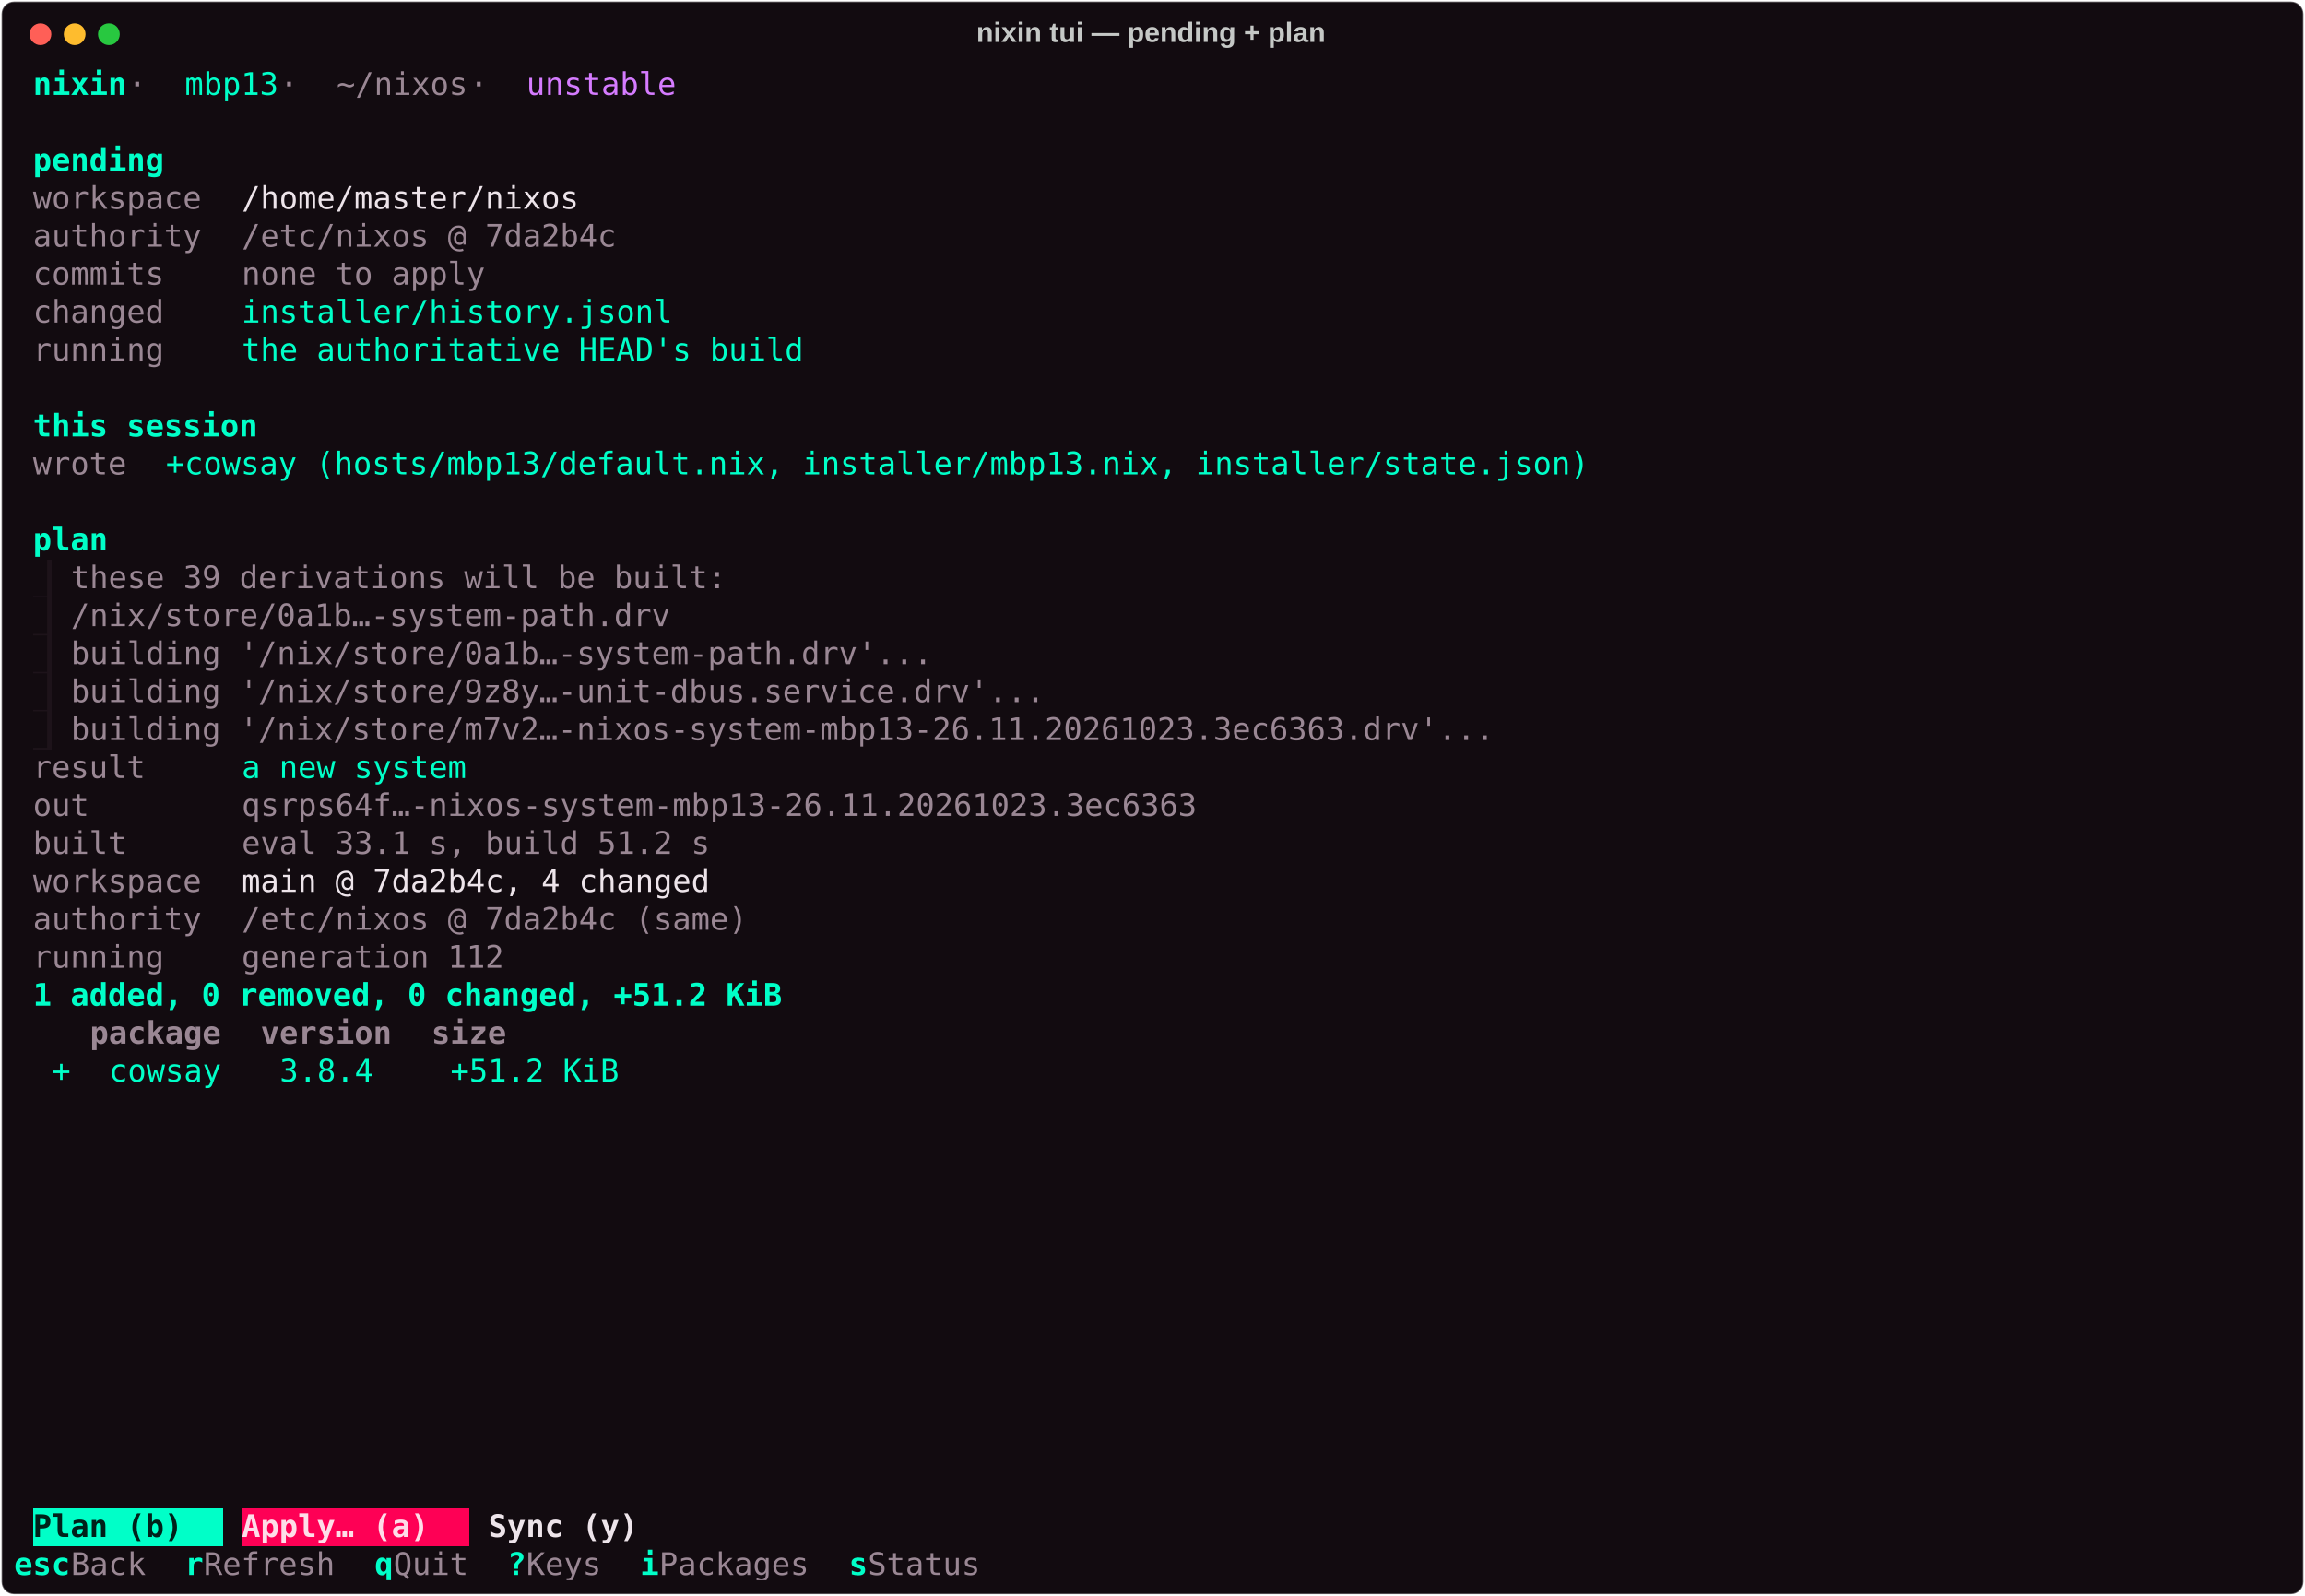
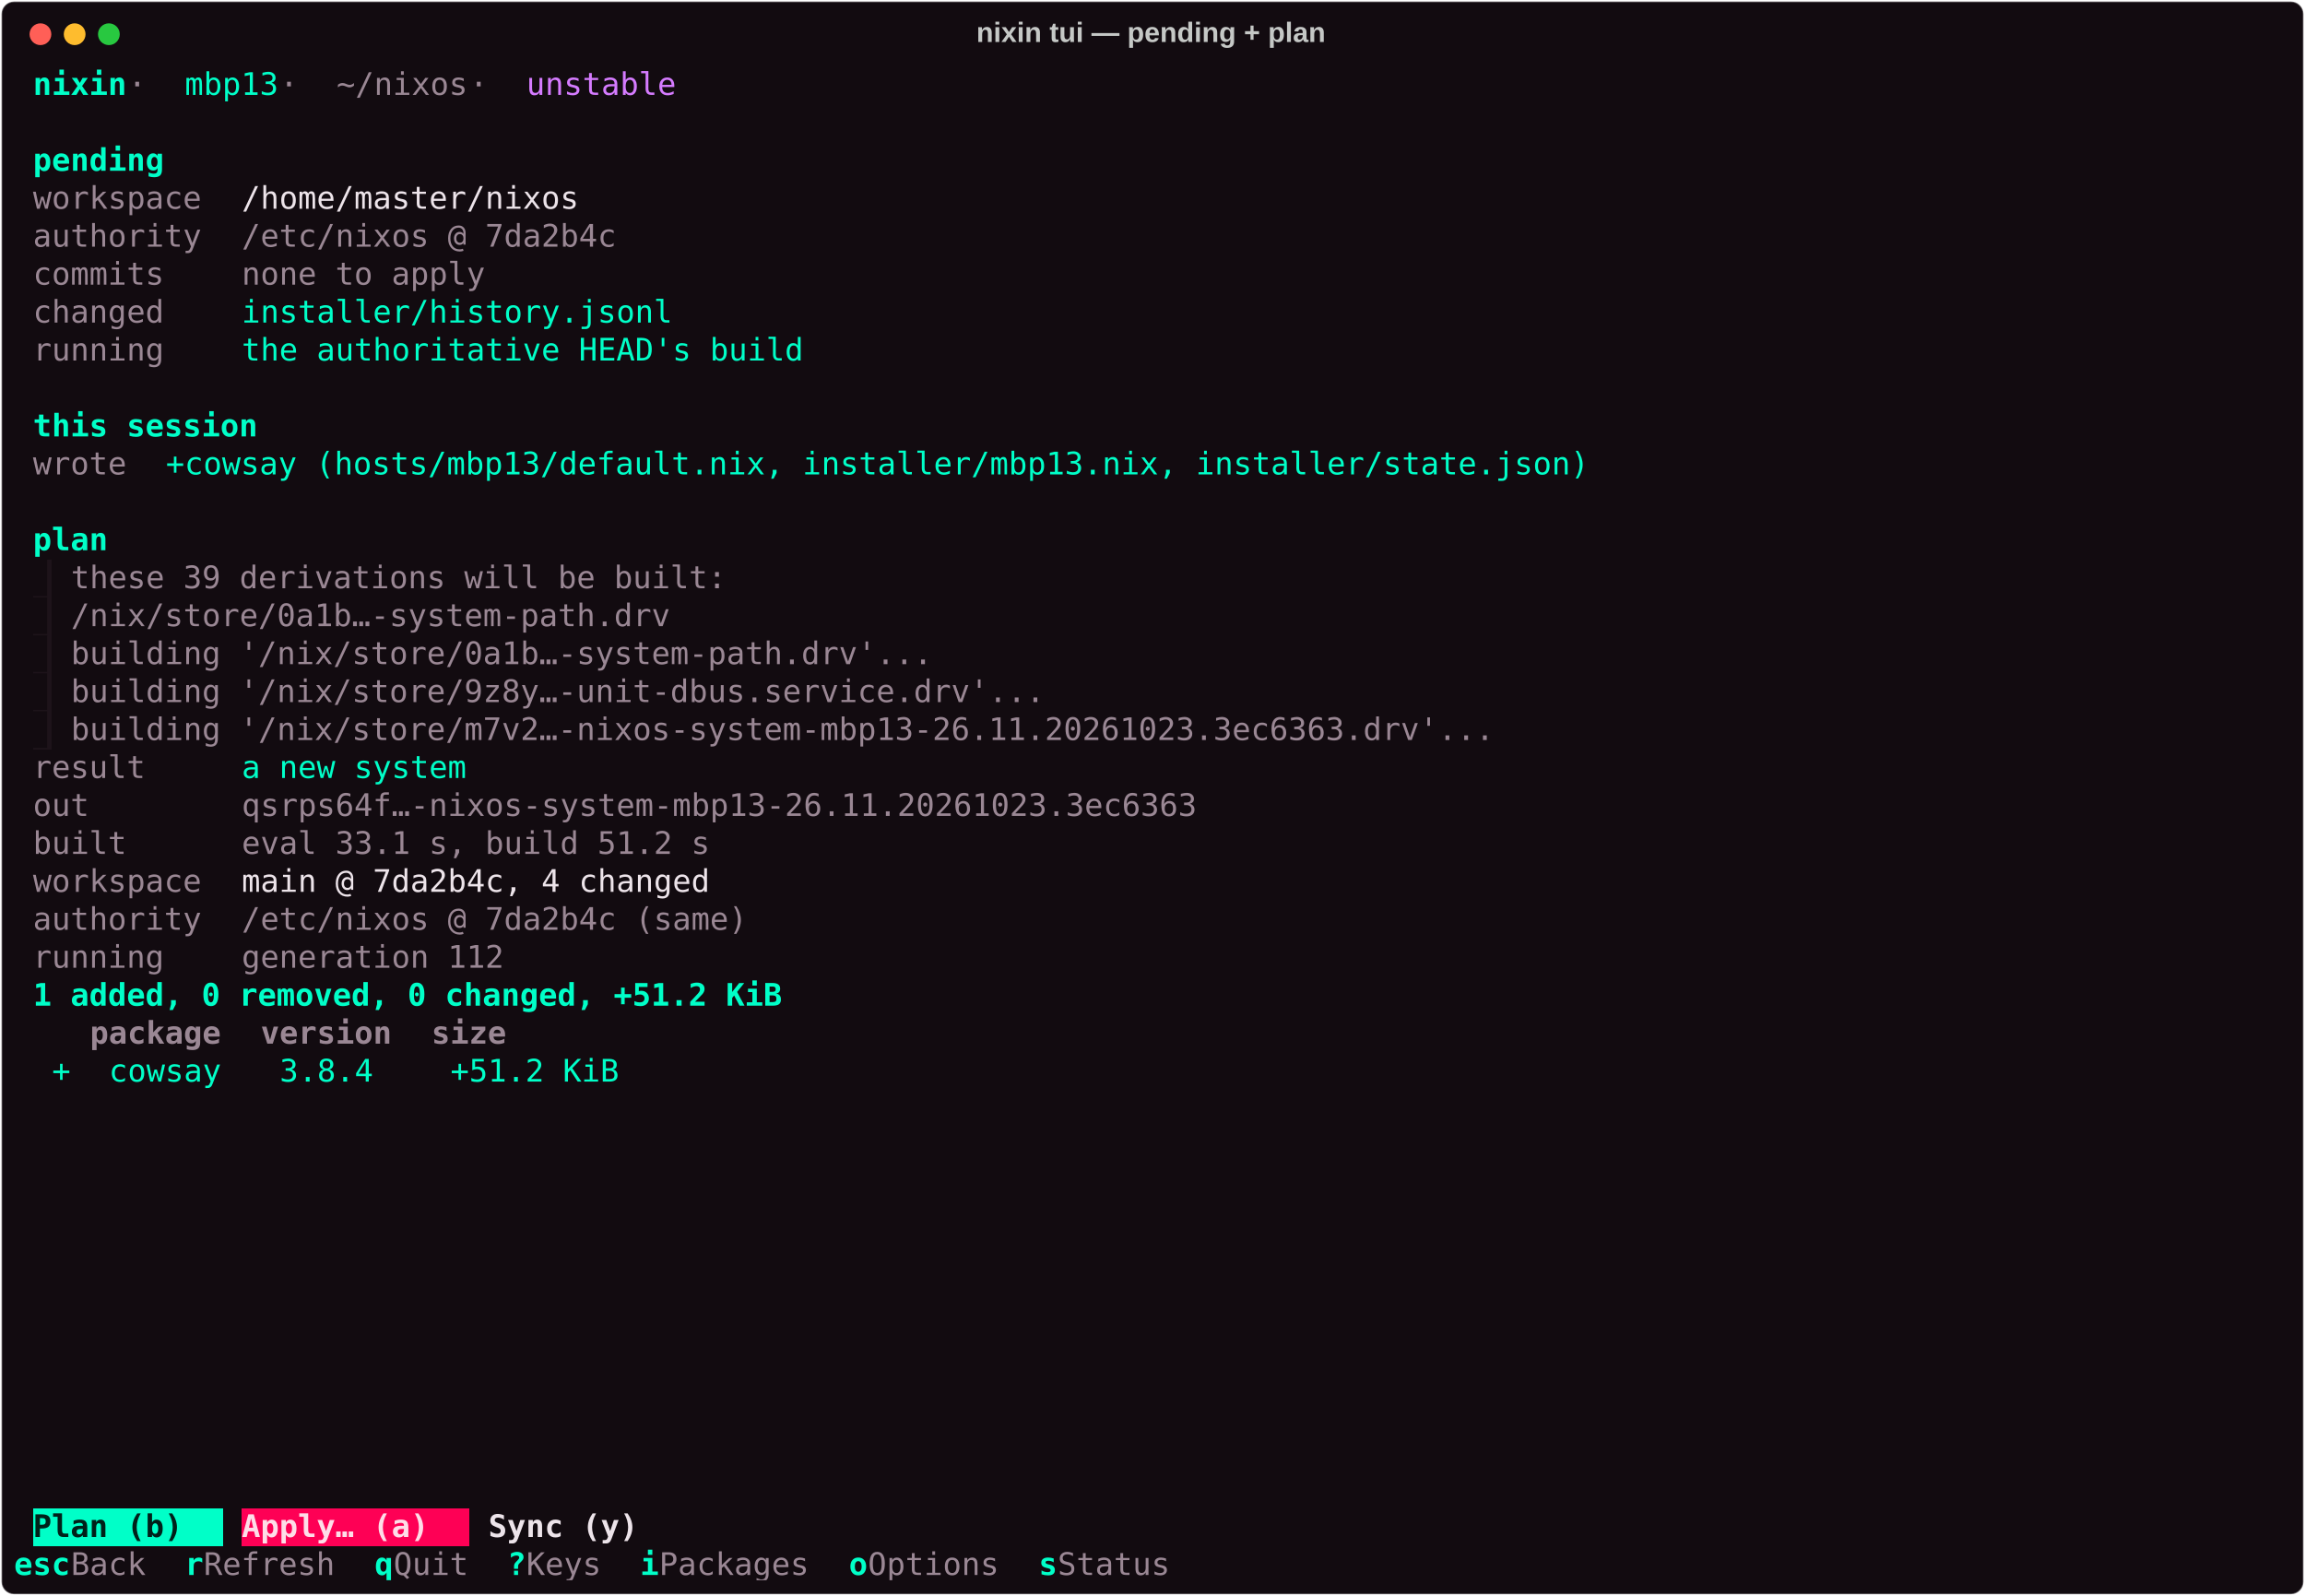
<svg xmlns="http://www.w3.org/2000/svg" class="rich-terminal" viewBox="0 0 1482 1026.0">
  <style>

    @font-face {
        font-family: "Fira Code";
        src: local("FiraCode-Regular"),
                url("https://cdnjs.cloudflare.com/ajax/libs/firacode/6.2.0/woff2/FiraCode-Regular.woff2") format("woff2"),
                url("https://cdnjs.cloudflare.com/ajax/libs/firacode/6.2.0/woff/FiraCode-Regular.woff") format("woff");
        font-style: normal;
        font-weight: 400;
    }
    @font-face {
        font-family: "Fira Code";
        src: local("FiraCode-Bold"),
                url("https://cdnjs.cloudflare.com/ajax/libs/firacode/6.2.0/woff2/FiraCode-Bold.woff2") format("woff2"),
                url("https://cdnjs.cloudflare.com/ajax/libs/firacode/6.2.0/woff/FiraCode-Bold.woff") format("woff");
        font-style: bold;
        font-weight: 700;
    }

-     .terminal-2420310280-matrix {
+     .terminal-1710276627-matrix {
        font-family: Fira Code, monospace;
        font-size: 20px;
        line-height: 24.4px;
        font-variant-east-asian: full-width;
    }

-     .terminal-2420310280-title {
+     .terminal-1710276627-title {
        font-size: 18px;
        font-weight: bold;
        font-family: arial;
    }

-     .terminal-2420310280-r1 { fill: #c5c8c6 }
- .terminal-2420310280-r2 { fill: #00ffc8;font-weight: bold }
- .terminal-2420310280-r3 { fill: #9a8794 }
- .terminal-2420310280-r4 { fill: #00ffc8 }
- .terminal-2420310280-r5 { fill: #d57bff }
- .terminal-2420310280-r6 { fill: #ede4ea }
- .terminal-2420310280-r7 { fill: #120b10 }
- .terminal-2420310280-r8 { fill: #9a8794;font-weight: bold }
- .terminal-2420310280-r9 { fill: #00211a;font-weight: bold }
- .terminal-2420310280-r10 { fill: #fedde8;font-weight: bold }
- .terminal-2420310280-r11 { fill: #ede4ea;font-weight: bold }
+     .terminal-1710276627-r1 { fill: #c5c8c6 }
+ .terminal-1710276627-r2 { fill: #00ffc8;font-weight: bold }
+ .terminal-1710276627-r3 { fill: #9a8794 }
+ .terminal-1710276627-r4 { fill: #00ffc8 }
+ .terminal-1710276627-r5 { fill: #d57bff }
+ .terminal-1710276627-r6 { fill: #ede4ea }
+ .terminal-1710276627-r7 { fill: #120b10 }
+ .terminal-1710276627-r8 { fill: #9a8794;font-weight: bold }
+ .terminal-1710276627-r9 { fill: #00211a;font-weight: bold }
+ .terminal-1710276627-r10 { fill: #fedde8;font-weight: bold }
+ .terminal-1710276627-r11 { fill: #ede4ea;font-weight: bold }
    </style>
  <defs>
-     <clipPath id="terminal-2420310280-clip-terminal">
+     <clipPath id="terminal-1710276627-clip-terminal">
      <rect x="0" y="0" width="1463.0" height="975.0" />
    </clipPath>
-     <clipPath id="terminal-2420310280-line-0">
+     <clipPath id="terminal-1710276627-line-0">
      <rect x="0" y="1.5" width="1464" height="24.65" />
    </clipPath>
-     <clipPath id="terminal-2420310280-line-1">
+     <clipPath id="terminal-1710276627-line-1">
      <rect x="0" y="25.9" width="1464" height="24.65" />
    </clipPath>
-     <clipPath id="terminal-2420310280-line-2">
+     <clipPath id="terminal-1710276627-line-2">
      <rect x="0" y="50.3" width="1464" height="24.65" />
    </clipPath>
-     <clipPath id="terminal-2420310280-line-3">
+     <clipPath id="terminal-1710276627-line-3">
      <rect x="0" y="74.7" width="1464" height="24.65" />
    </clipPath>
-     <clipPath id="terminal-2420310280-line-4">
+     <clipPath id="terminal-1710276627-line-4">
      <rect x="0" y="99.1" width="1464" height="24.65" />
    </clipPath>
-     <clipPath id="terminal-2420310280-line-5">
+     <clipPath id="terminal-1710276627-line-5">
      <rect x="0" y="123.5" width="1464" height="24.65" />
    </clipPath>
-     <clipPath id="terminal-2420310280-line-6">
+     <clipPath id="terminal-1710276627-line-6">
      <rect x="0" y="147.9" width="1464" height="24.65" />
    </clipPath>
-     <clipPath id="terminal-2420310280-line-7">
+     <clipPath id="terminal-1710276627-line-7">
      <rect x="0" y="172.3" width="1464" height="24.65" />
    </clipPath>
-     <clipPath id="terminal-2420310280-line-8">
+     <clipPath id="terminal-1710276627-line-8">
      <rect x="0" y="196.7" width="1464" height="24.65" />
    </clipPath>
-     <clipPath id="terminal-2420310280-line-9">
+     <clipPath id="terminal-1710276627-line-9">
      <rect x="0" y="221.1" width="1464" height="24.65" />
    </clipPath>
-     <clipPath id="terminal-2420310280-line-10">
+     <clipPath id="terminal-1710276627-line-10">
      <rect x="0" y="245.5" width="1464" height="24.65" />
    </clipPath>
-     <clipPath id="terminal-2420310280-line-11">
+     <clipPath id="terminal-1710276627-line-11">
      <rect x="0" y="269.9" width="1464" height="24.65" />
    </clipPath>
-     <clipPath id="terminal-2420310280-line-12">
+     <clipPath id="terminal-1710276627-line-12">
      <rect x="0" y="294.3" width="1464" height="24.65" />
    </clipPath>
-     <clipPath id="terminal-2420310280-line-13">
+     <clipPath id="terminal-1710276627-line-13">
      <rect x="0" y="318.7" width="1464" height="24.65" />
    </clipPath>
-     <clipPath id="terminal-2420310280-line-14">
+     <clipPath id="terminal-1710276627-line-14">
      <rect x="0" y="343.1" width="1464" height="24.65" />
    </clipPath>
-     <clipPath id="terminal-2420310280-line-15">
+     <clipPath id="terminal-1710276627-line-15">
      <rect x="0" y="367.5" width="1464" height="24.65" />
    </clipPath>
-     <clipPath id="terminal-2420310280-line-16">
+     <clipPath id="terminal-1710276627-line-16">
      <rect x="0" y="391.9" width="1464" height="24.65" />
    </clipPath>
-     <clipPath id="terminal-2420310280-line-17">
+     <clipPath id="terminal-1710276627-line-17">
      <rect x="0" y="416.3" width="1464" height="24.65" />
    </clipPath>
-     <clipPath id="terminal-2420310280-line-18">
+     <clipPath id="terminal-1710276627-line-18">
      <rect x="0" y="440.7" width="1464" height="24.65" />
    </clipPath>
-     <clipPath id="terminal-2420310280-line-19">
+     <clipPath id="terminal-1710276627-line-19">
      <rect x="0" y="465.1" width="1464" height="24.65" />
    </clipPath>
-     <clipPath id="terminal-2420310280-line-20">
+     <clipPath id="terminal-1710276627-line-20">
      <rect x="0" y="489.5" width="1464" height="24.65" />
    </clipPath>
-     <clipPath id="terminal-2420310280-line-21">
+     <clipPath id="terminal-1710276627-line-21">
      <rect x="0" y="513.9" width="1464" height="24.65" />
    </clipPath>
-     <clipPath id="terminal-2420310280-line-22">
+     <clipPath id="terminal-1710276627-line-22">
      <rect x="0" y="538.3" width="1464" height="24.65" />
    </clipPath>
-     <clipPath id="terminal-2420310280-line-23">
+     <clipPath id="terminal-1710276627-line-23">
      <rect x="0" y="562.7" width="1464" height="24.65" />
    </clipPath>
-     <clipPath id="terminal-2420310280-line-24">
+     <clipPath id="terminal-1710276627-line-24">
      <rect x="0" y="587.1" width="1464" height="24.65" />
    </clipPath>
-     <clipPath id="terminal-2420310280-line-25">
+     <clipPath id="terminal-1710276627-line-25">
      <rect x="0" y="611.5" width="1464" height="24.65" />
    </clipPath>
-     <clipPath id="terminal-2420310280-line-26">
+     <clipPath id="terminal-1710276627-line-26">
      <rect x="0" y="635.9" width="1464" height="24.65" />
    </clipPath>
-     <clipPath id="terminal-2420310280-line-27">
+     <clipPath id="terminal-1710276627-line-27">
      <rect x="0" y="660.3" width="1464" height="24.65" />
    </clipPath>
-     <clipPath id="terminal-2420310280-line-28">
+     <clipPath id="terminal-1710276627-line-28">
      <rect x="0" y="684.7" width="1464" height="24.65" />
    </clipPath>
-     <clipPath id="terminal-2420310280-line-29">
+     <clipPath id="terminal-1710276627-line-29">
      <rect x="0" y="709.1" width="1464" height="24.65" />
    </clipPath>
-     <clipPath id="terminal-2420310280-line-30">
+     <clipPath id="terminal-1710276627-line-30">
      <rect x="0" y="733.5" width="1464" height="24.65" />
    </clipPath>
-     <clipPath id="terminal-2420310280-line-31">
+     <clipPath id="terminal-1710276627-line-31">
      <rect x="0" y="757.9" width="1464" height="24.65" />
    </clipPath>
-     <clipPath id="terminal-2420310280-line-32">
+     <clipPath id="terminal-1710276627-line-32">
      <rect x="0" y="782.3" width="1464" height="24.65" />
    </clipPath>
-     <clipPath id="terminal-2420310280-line-33">
+     <clipPath id="terminal-1710276627-line-33">
      <rect x="0" y="806.7" width="1464" height="24.65" />
    </clipPath>
-     <clipPath id="terminal-2420310280-line-34">
+     <clipPath id="terminal-1710276627-line-34">
      <rect x="0" y="831.1" width="1464" height="24.65" />
    </clipPath>
-     <clipPath id="terminal-2420310280-line-35">
+     <clipPath id="terminal-1710276627-line-35">
      <rect x="0" y="855.5" width="1464" height="24.65" />
    </clipPath>
-     <clipPath id="terminal-2420310280-line-36">
+     <clipPath id="terminal-1710276627-line-36">
      <rect x="0" y="879.9" width="1464" height="24.65" />
    </clipPath>
-     <clipPath id="terminal-2420310280-line-37">
+     <clipPath id="terminal-1710276627-line-37">
      <rect x="0" y="904.3" width="1464" height="24.65" />
    </clipPath>
-     <clipPath id="terminal-2420310280-line-38">
+     <clipPath id="terminal-1710276627-line-38">
      <rect x="0" y="928.7" width="1464" height="24.65" />
    </clipPath>
  </defs>
  <rect fill="#120b10" stroke="rgba(255,255,255,0.35)" stroke-width="1" x="1" y="1" width="1480" height="1024" rx="8" />
-   <text class="terminal-2420310280-title" fill="#c5c8c6" text-anchor="middle" x="740" y="27">nixin tui — pending + plan</text>
+   <text class="terminal-1710276627-title" fill="#c5c8c6" text-anchor="middle" x="740" y="27">nixin tui — pending + plan</text>
  <g transform="translate(26,22)">
    <circle cx="0" cy="0" r="7" fill="#ff5f57" />
    <circle cx="22" cy="0" r="7" fill="#febc2e" />
    <circle cx="44" cy="0" r="7" fill="#28c840" />
  </g>
-   <g transform="translate(9, 41)" clip-path="url(#terminal-2420310280-clip-terminal)">
+   <g transform="translate(9, 41)" clip-path="url(#terminal-1710276627-clip-terminal)">
    <rect fill="#1d131a" x="12.2" y="318.7" width="12.2" height="24.65" shape-rendering="crispEdges" />
    <rect fill="#1d131a" x="12.2" y="343.1" width="12.2" height="24.65" shape-rendering="crispEdges" />
    <rect fill="#1d131a" x="12.2" y="367.5" width="12.2" height="24.65" shape-rendering="crispEdges" />
    <rect fill="#1d131a" x="12.2" y="391.9" width="12.2" height="24.65" shape-rendering="crispEdges" />
    <rect fill="#1d131a" x="12.2" y="416.3" width="12.2" height="24.65" shape-rendering="crispEdges" />
    <rect fill="#00ffc8" x="12.2" y="928.7" width="122" height="24.65" shape-rendering="crispEdges" />
    <rect fill="#fe0055" x="146.4" y="928.7" width="146.4" height="24.65" shape-rendering="crispEdges" />
-     <g class="terminal-2420310280-matrix">
-       <text class="terminal-2420310280-r2" x="12.2" y="20" textLength="61" clip-path="url(#terminal-2420310280-line-0)">nixin</text>
-       <text class="terminal-2420310280-r3" x="73.2" y="20" textLength="36.6" clip-path="url(#terminal-2420310280-line-0)"> · </text>
-       <text class="terminal-2420310280-r4" x="109.8" y="20" textLength="61" clip-path="url(#terminal-2420310280-line-0)">mbp13</text>
-       <text class="terminal-2420310280-r3" x="170.8" y="20" textLength="36.6" clip-path="url(#terminal-2420310280-line-0)"> · </text>
-       <text class="terminal-2420310280-r3" x="207.4" y="20" textLength="85.4" clip-path="url(#terminal-2420310280-line-0)">~/nixos</text>
-       <text class="terminal-2420310280-r3" x="292.8" y="20" textLength="36.6" clip-path="url(#terminal-2420310280-line-0)"> · </text>
-       <text class="terminal-2420310280-r5" x="329.4" y="20" textLength="97.6" clip-path="url(#terminal-2420310280-line-0)">unstable</text>
-       <text class="terminal-2420310280-r1" x="1464" y="20" textLength="12.2" clip-path="url(#terminal-2420310280-line-0)">
- </text>
-       <text class="terminal-2420310280-r1" x="1464" y="44.4" textLength="12.2" clip-path="url(#terminal-2420310280-line-1)">
- </text>
-       <text class="terminal-2420310280-r2" x="12.2" y="68.8" textLength="85.4" clip-path="url(#terminal-2420310280-line-2)">pending</text>
-       <text class="terminal-2420310280-r1" x="1464" y="68.8" textLength="12.2" clip-path="url(#terminal-2420310280-line-2)">
- </text>
-       <text class="terminal-2420310280-r3" x="12.2" y="93.2" textLength="109.8" clip-path="url(#terminal-2420310280-line-3)">workspace</text>
-       <text class="terminal-2420310280-r6" x="146.4" y="93.2" textLength="1305.4" clip-path="url(#terminal-2420310280-line-3)">/home/master/nixos                                                                                         </text>
-       <text class="terminal-2420310280-r1" x="1464" y="93.2" textLength="12.2" clip-path="url(#terminal-2420310280-line-3)">
- </text>
-       <text class="terminal-2420310280-r3" x="12.2" y="117.6" textLength="109.8" clip-path="url(#terminal-2420310280-line-4)">authority</text>
-       <text class="terminal-2420310280-r3" x="146.4" y="117.6" textLength="1305.4" clip-path="url(#terminal-2420310280-line-4)">/etc/nixos @ 7da2b4c                                                                                       </text>
-       <text class="terminal-2420310280-r1" x="1464" y="117.6" textLength="12.2" clip-path="url(#terminal-2420310280-line-4)">
- </text>
-       <text class="terminal-2420310280-r3" x="12.2" y="142" textLength="109.8" clip-path="url(#terminal-2420310280-line-5)">commits  </text>
-       <text class="terminal-2420310280-r3" x="146.4" y="142" textLength="1305.4" clip-path="url(#terminal-2420310280-line-5)">none to apply                                                                                              </text>
-       <text class="terminal-2420310280-r1" x="1464" y="142" textLength="12.2" clip-path="url(#terminal-2420310280-line-5)">
- </text>
-       <text class="terminal-2420310280-r3" x="12.2" y="166.4" textLength="109.8" clip-path="url(#terminal-2420310280-line-6)">changed  </text>
-       <text class="terminal-2420310280-r4" x="146.4" y="166.4" textLength="1305.4" clip-path="url(#terminal-2420310280-line-6)">installer/history.jsonl                                                                                    </text>
-       <text class="terminal-2420310280-r1" x="1464" y="166.4" textLength="12.2" clip-path="url(#terminal-2420310280-line-6)">
- </text>
-       <text class="terminal-2420310280-r3" x="12.2" y="190.8" textLength="109.8" clip-path="url(#terminal-2420310280-line-7)">running  </text>
-       <text class="terminal-2420310280-r4" x="146.4" y="190.8" textLength="1305.4" clip-path="url(#terminal-2420310280-line-7)">the authoritative HEAD's build                                                                             </text>
-       <text class="terminal-2420310280-r1" x="1464" y="190.8" textLength="12.2" clip-path="url(#terminal-2420310280-line-7)">
- </text>
-       <text class="terminal-2420310280-r1" x="1464" y="215.2" textLength="12.2" clip-path="url(#terminal-2420310280-line-8)">
- </text>
-       <text class="terminal-2420310280-r2" x="12.2" y="239.6" textLength="146.4" clip-path="url(#terminal-2420310280-line-9)">this session</text>
-       <text class="terminal-2420310280-r1" x="1464" y="239.6" textLength="12.2" clip-path="url(#terminal-2420310280-line-9)">
- </text>
-       <text class="terminal-2420310280-r3" x="12.2" y="264" textLength="61" clip-path="url(#terminal-2420310280-line-10)">wrote</text>
-       <text class="terminal-2420310280-r4" x="97.6" y="264" textLength="1354.2" clip-path="url(#terminal-2420310280-line-10)">+cowsay (hosts/mbp13/default.nix, installer/mbp13.nix, installer/state.json)                                   </text>
-       <text class="terminal-2420310280-r1" x="1464" y="264" textLength="12.2" clip-path="url(#terminal-2420310280-line-10)">
- </text>
-       <text class="terminal-2420310280-r1" x="1464" y="288.4" textLength="12.2" clip-path="url(#terminal-2420310280-line-11)">
- </text>
-       <text class="terminal-2420310280-r2" x="12.2" y="312.8" textLength="48.8" clip-path="url(#terminal-2420310280-line-12)">plan</text>
-       <text class="terminal-2420310280-r1" x="1464" y="312.8" textLength="12.2" clip-path="url(#terminal-2420310280-line-12)">
- </text>
-       <text class="terminal-2420310280-r7" x="12.2" y="337.2" textLength="12.2" clip-path="url(#terminal-2420310280-line-13)">▊</text>
-       <text class="terminal-2420310280-r3" x="36.6" y="337.2" textLength="427" clip-path="url(#terminal-2420310280-line-13)">these 39 derivations will be built:</text>
-       <text class="terminal-2420310280-r1" x="1464" y="337.2" textLength="12.2" clip-path="url(#terminal-2420310280-line-13)">
- </text>
-       <text class="terminal-2420310280-r7" x="12.2" y="361.6" textLength="12.2" clip-path="url(#terminal-2420310280-line-14)">▊</text>
-       <text class="terminal-2420310280-r3" x="36.6" y="361.6" textLength="414.8" clip-path="url(#terminal-2420310280-line-14)">  /nix/store/0a1b…-system-path.drv</text>
-       <text class="terminal-2420310280-r1" x="1464" y="361.6" textLength="12.2" clip-path="url(#terminal-2420310280-line-14)">
- </text>
-       <text class="terminal-2420310280-r7" x="12.2" y="386" textLength="12.2" clip-path="url(#terminal-2420310280-line-15)">▊</text>
-       <text class="terminal-2420310280-r3" x="36.6" y="386" textLength="561.2" clip-path="url(#terminal-2420310280-line-15)">building '/nix/store/0a1b…-system-path.drv'...</text>
-       <text class="terminal-2420310280-r1" x="1464" y="386" textLength="12.2" clip-path="url(#terminal-2420310280-line-15)">
- </text>
-       <text class="terminal-2420310280-r7" x="12.2" y="410.4" textLength="12.2" clip-path="url(#terminal-2420310280-line-16)">▊</text>
-       <text class="terminal-2420310280-r3" x="36.6" y="410.4" textLength="634.4" clip-path="url(#terminal-2420310280-line-16)">building '/nix/store/9z8y…-unit-dbus.service.drv'...</text>
-       <text class="terminal-2420310280-r1" x="1464" y="410.4" textLength="12.2" clip-path="url(#terminal-2420310280-line-16)">
- </text>
-       <text class="terminal-2420310280-r7" x="12.2" y="434.8" textLength="12.2" clip-path="url(#terminal-2420310280-line-17)">▊</text>
-       <text class="terminal-2420310280-r3" x="36.6" y="434.8" textLength="927.2" clip-path="url(#terminal-2420310280-line-17)">building '/nix/store/m7v2…-nixos-system-mbp13-26.11.20261023.3ec6363.drv'...</text>
-       <text class="terminal-2420310280-r1" x="1464" y="434.8" textLength="12.2" clip-path="url(#terminal-2420310280-line-17)">
- </text>
-       <text class="terminal-2420310280-r3" x="12.2" y="459.2" textLength="109.8" clip-path="url(#terminal-2420310280-line-18)">result   </text>
-       <text class="terminal-2420310280-r4" x="146.4" y="459.2" textLength="1305.4" clip-path="url(#terminal-2420310280-line-18)">a new system                                                                                               </text>
-       <text class="terminal-2420310280-r1" x="1464" y="459.2" textLength="12.2" clip-path="url(#terminal-2420310280-line-18)">
- </text>
-       <text class="terminal-2420310280-r3" x="12.2" y="483.6" textLength="109.8" clip-path="url(#terminal-2420310280-line-19)">out      </text>
-       <text class="terminal-2420310280-r3" x="146.4" y="483.6" textLength="1305.4" clip-path="url(#terminal-2420310280-line-19)">qsrps64f…-nixos-system-mbp13-26.11.20261023.3ec6363                                                        </text>
-       <text class="terminal-2420310280-r1" x="1464" y="483.6" textLength="12.2" clip-path="url(#terminal-2420310280-line-19)">
- </text>
-       <text class="terminal-2420310280-r3" x="12.2" y="508" textLength="109.8" clip-path="url(#terminal-2420310280-line-20)">built    </text>
-       <text class="terminal-2420310280-r3" x="146.4" y="508" textLength="1305.4" clip-path="url(#terminal-2420310280-line-20)">eval 33.1 s, build 51.2 s                                                                                  </text>
-       <text class="terminal-2420310280-r1" x="1464" y="508" textLength="12.2" clip-path="url(#terminal-2420310280-line-20)">
- </text>
-       <text class="terminal-2420310280-r3" x="12.2" y="532.4" textLength="109.8" clip-path="url(#terminal-2420310280-line-21)">workspace</text>
-       <text class="terminal-2420310280-r6" x="146.4" y="532.4" textLength="1305.4" clip-path="url(#terminal-2420310280-line-21)">main @ 7da2b4c, 4 changed                                                                                  </text>
-       <text class="terminal-2420310280-r1" x="1464" y="532.4" textLength="12.2" clip-path="url(#terminal-2420310280-line-21)">
- </text>
-       <text class="terminal-2420310280-r3" x="12.2" y="556.8" textLength="109.8" clip-path="url(#terminal-2420310280-line-22)">authority</text>
-       <text class="terminal-2420310280-r3" x="146.4" y="556.8" textLength="1305.4" clip-path="url(#terminal-2420310280-line-22)">/etc/nixos @ 7da2b4c (same)                                                                                </text>
-       <text class="terminal-2420310280-r1" x="1464" y="556.8" textLength="12.2" clip-path="url(#terminal-2420310280-line-22)">
- </text>
-       <text class="terminal-2420310280-r3" x="12.2" y="581.2" textLength="109.8" clip-path="url(#terminal-2420310280-line-23)">running  </text>
-       <text class="terminal-2420310280-r3" x="146.4" y="581.2" textLength="1305.4" clip-path="url(#terminal-2420310280-line-23)">generation 112                                                                                             </text>
-       <text class="terminal-2420310280-r1" x="1464" y="581.2" textLength="12.2" clip-path="url(#terminal-2420310280-line-23)">
- </text>
-       <text class="terminal-2420310280-r2" x="12.2" y="605.6" textLength="488" clip-path="url(#terminal-2420310280-line-24)">1 added, 0 removed, 0 changed, +51.2 KiB</text>
-       <text class="terminal-2420310280-r1" x="1464" y="605.6" textLength="12.2" clip-path="url(#terminal-2420310280-line-24)">
- </text>
-       <text class="terminal-2420310280-r8" x="48.8" y="630" textLength="109.8" clip-path="url(#terminal-2420310280-line-25)"> package </text>
-       <text class="terminal-2420310280-r8" x="158.6" y="630" textLength="109.8" clip-path="url(#terminal-2420310280-line-25)"> version </text>
-       <text class="terminal-2420310280-r8" x="268.4" y="630" textLength="134.2" clip-path="url(#terminal-2420310280-line-25)"> size      </text>
-       <text class="terminal-2420310280-r1" x="1464" y="630" textLength="12.2" clip-path="url(#terminal-2420310280-line-25)">
- </text>
-       <text class="terminal-2420310280-r4" x="24.4" y="654.4" textLength="12.2" clip-path="url(#terminal-2420310280-line-26)">+</text>
-       <text class="terminal-2420310280-r4" x="61" y="654.4" textLength="73.2" clip-path="url(#terminal-2420310280-line-26)">cowsay</text>
-       <text class="terminal-2420310280-r4" x="170.8" y="654.4" textLength="61" clip-path="url(#terminal-2420310280-line-26)">3.8.4</text>
-       <text class="terminal-2420310280-r4" x="280.6" y="654.4" textLength="109.8" clip-path="url(#terminal-2420310280-line-26)">+51.2 KiB</text>
-       <text class="terminal-2420310280-r1" x="1464" y="654.4" textLength="12.2" clip-path="url(#terminal-2420310280-line-26)">
- </text>
-       <text class="terminal-2420310280-r1" x="1464" y="678.8" textLength="12.2" clip-path="url(#terminal-2420310280-line-27)">
- </text>
-       <text class="terminal-2420310280-r1" x="1464" y="703.2" textLength="12.2" clip-path="url(#terminal-2420310280-line-28)">
- </text>
-       <text class="terminal-2420310280-r1" x="1464" y="727.6" textLength="12.2" clip-path="url(#terminal-2420310280-line-29)">
- </text>
-       <text class="terminal-2420310280-r1" x="1464" y="752" textLength="12.2" clip-path="url(#terminal-2420310280-line-30)">
- </text>
-       <text class="terminal-2420310280-r1" x="1464" y="776.4" textLength="12.2" clip-path="url(#terminal-2420310280-line-31)">
- </text>
-       <text class="terminal-2420310280-r1" x="1464" y="800.8" textLength="12.2" clip-path="url(#terminal-2420310280-line-32)">
- </text>
-       <text class="terminal-2420310280-r1" x="1464" y="825.2" textLength="12.2" clip-path="url(#terminal-2420310280-line-33)">
- </text>
-       <text class="terminal-2420310280-r1" x="1464" y="849.6" textLength="12.2" clip-path="url(#terminal-2420310280-line-34)">
- </text>
-       <text class="terminal-2420310280-r1" x="1464" y="874" textLength="12.2" clip-path="url(#terminal-2420310280-line-35)">
- </text>
-       <text class="terminal-2420310280-r1" x="1464" y="898.4" textLength="12.2" clip-path="url(#terminal-2420310280-line-36)">
- </text>
-       <text class="terminal-2420310280-r1" x="1464" y="922.8" textLength="12.2" clip-path="url(#terminal-2420310280-line-37)">
- </text>
-       <text class="terminal-2420310280-r9" x="12.2" y="947.2" textLength="122" clip-path="url(#terminal-2420310280-line-38)"> Plan (b) </text>
-       <text class="terminal-2420310280-r10" x="146.4" y="947.2" textLength="146.4" clip-path="url(#terminal-2420310280-line-38)"> Apply… (a) </text>
-       <text class="terminal-2420310280-r11" x="305" y="947.2" textLength="122" clip-path="url(#terminal-2420310280-line-38)"> Sync (y) </text>
-       <text class="terminal-2420310280-r1" x="1464" y="947.2" textLength="12.2" clip-path="url(#terminal-2420310280-line-38)">
- </text>
-       <text class="terminal-2420310280-r2" x="0" y="971.6" textLength="36.6" clip-path="url(#terminal-2420310280-line-39)">esc</text>
-       <text class="terminal-2420310280-r3" x="36.6" y="971.6" textLength="61" clip-path="url(#terminal-2420310280-line-39)"> Back</text>
-       <text class="terminal-2420310280-r2" x="109.8" y="971.6" textLength="12.2" clip-path="url(#terminal-2420310280-line-39)">r</text>
-       <text class="terminal-2420310280-r3" x="122" y="971.6" textLength="97.6" clip-path="url(#terminal-2420310280-line-39)"> Refresh</text>
-       <text class="terminal-2420310280-r2" x="231.8" y="971.6" textLength="12.2" clip-path="url(#terminal-2420310280-line-39)">q</text>
-       <text class="terminal-2420310280-r3" x="244" y="971.6" textLength="61" clip-path="url(#terminal-2420310280-line-39)"> Quit</text>
-       <text class="terminal-2420310280-r2" x="317.2" y="971.6" textLength="12.2" clip-path="url(#terminal-2420310280-line-39)">?</text>
-       <text class="terminal-2420310280-r3" x="329.4" y="971.6" textLength="61" clip-path="url(#terminal-2420310280-line-39)"> Keys</text>
-       <text class="terminal-2420310280-r2" x="402.6" y="971.6" textLength="12.2" clip-path="url(#terminal-2420310280-line-39)">i</text>
-       <text class="terminal-2420310280-r3" x="414.8" y="971.6" textLength="109.8" clip-path="url(#terminal-2420310280-line-39)"> Packages</text>
-       <text class="terminal-2420310280-r2" x="536.8" y="971.6" textLength="12.2" clip-path="url(#terminal-2420310280-line-39)">s</text>
-       <text class="terminal-2420310280-r3" x="549" y="971.6" textLength="85.4" clip-path="url(#terminal-2420310280-line-39)"> Status</text>
+     <g class="terminal-1710276627-matrix">
+       <text class="terminal-1710276627-r2" x="12.2" y="20" textLength="61" clip-path="url(#terminal-1710276627-line-0)">nixin</text>
+       <text class="terminal-1710276627-r3" x="73.2" y="20" textLength="36.6" clip-path="url(#terminal-1710276627-line-0)"> · </text>
+       <text class="terminal-1710276627-r4" x="109.8" y="20" textLength="61" clip-path="url(#terminal-1710276627-line-0)">mbp13</text>
+       <text class="terminal-1710276627-r3" x="170.8" y="20" textLength="36.6" clip-path="url(#terminal-1710276627-line-0)"> · </text>
+       <text class="terminal-1710276627-r3" x="207.4" y="20" textLength="85.4" clip-path="url(#terminal-1710276627-line-0)">~/nixos</text>
+       <text class="terminal-1710276627-r3" x="292.8" y="20" textLength="36.6" clip-path="url(#terminal-1710276627-line-0)"> · </text>
+       <text class="terminal-1710276627-r5" x="329.4" y="20" textLength="97.6" clip-path="url(#terminal-1710276627-line-0)">unstable</text>
+       <text class="terminal-1710276627-r1" x="1464" y="20" textLength="12.2" clip-path="url(#terminal-1710276627-line-0)">
+ </text>
+       <text class="terminal-1710276627-r1" x="1464" y="44.4" textLength="12.2" clip-path="url(#terminal-1710276627-line-1)">
+ </text>
+       <text class="terminal-1710276627-r2" x="12.2" y="68.8" textLength="85.4" clip-path="url(#terminal-1710276627-line-2)">pending</text>
+       <text class="terminal-1710276627-r1" x="1464" y="68.8" textLength="12.2" clip-path="url(#terminal-1710276627-line-2)">
+ </text>
+       <text class="terminal-1710276627-r3" x="12.2" y="93.2" textLength="109.8" clip-path="url(#terminal-1710276627-line-3)">workspace</text>
+       <text class="terminal-1710276627-r6" x="146.4" y="93.2" textLength="1305.4" clip-path="url(#terminal-1710276627-line-3)">/home/master/nixos                                                                                         </text>
+       <text class="terminal-1710276627-r1" x="1464" y="93.2" textLength="12.2" clip-path="url(#terminal-1710276627-line-3)">
+ </text>
+       <text class="terminal-1710276627-r3" x="12.2" y="117.6" textLength="109.8" clip-path="url(#terminal-1710276627-line-4)">authority</text>
+       <text class="terminal-1710276627-r3" x="146.4" y="117.6" textLength="1305.4" clip-path="url(#terminal-1710276627-line-4)">/etc/nixos @ 7da2b4c                                                                                       </text>
+       <text class="terminal-1710276627-r1" x="1464" y="117.6" textLength="12.2" clip-path="url(#terminal-1710276627-line-4)">
+ </text>
+       <text class="terminal-1710276627-r3" x="12.2" y="142" textLength="109.8" clip-path="url(#terminal-1710276627-line-5)">commits  </text>
+       <text class="terminal-1710276627-r3" x="146.4" y="142" textLength="1305.4" clip-path="url(#terminal-1710276627-line-5)">none to apply                                                                                              </text>
+       <text class="terminal-1710276627-r1" x="1464" y="142" textLength="12.2" clip-path="url(#terminal-1710276627-line-5)">
+ </text>
+       <text class="terminal-1710276627-r3" x="12.2" y="166.4" textLength="109.8" clip-path="url(#terminal-1710276627-line-6)">changed  </text>
+       <text class="terminal-1710276627-r4" x="146.4" y="166.4" textLength="1305.4" clip-path="url(#terminal-1710276627-line-6)">installer/history.jsonl                                                                                    </text>
+       <text class="terminal-1710276627-r1" x="1464" y="166.4" textLength="12.2" clip-path="url(#terminal-1710276627-line-6)">
+ </text>
+       <text class="terminal-1710276627-r3" x="12.2" y="190.8" textLength="109.8" clip-path="url(#terminal-1710276627-line-7)">running  </text>
+       <text class="terminal-1710276627-r4" x="146.4" y="190.8" textLength="1305.4" clip-path="url(#terminal-1710276627-line-7)">the authoritative HEAD's build                                                                             </text>
+       <text class="terminal-1710276627-r1" x="1464" y="190.8" textLength="12.2" clip-path="url(#terminal-1710276627-line-7)">
+ </text>
+       <text class="terminal-1710276627-r1" x="1464" y="215.2" textLength="12.2" clip-path="url(#terminal-1710276627-line-8)">
+ </text>
+       <text class="terminal-1710276627-r2" x="12.2" y="239.6" textLength="146.4" clip-path="url(#terminal-1710276627-line-9)">this session</text>
+       <text class="terminal-1710276627-r1" x="1464" y="239.6" textLength="12.2" clip-path="url(#terminal-1710276627-line-9)">
+ </text>
+       <text class="terminal-1710276627-r3" x="12.2" y="264" textLength="61" clip-path="url(#terminal-1710276627-line-10)">wrote</text>
+       <text class="terminal-1710276627-r4" x="97.6" y="264" textLength="1354.2" clip-path="url(#terminal-1710276627-line-10)">+cowsay (hosts/mbp13/default.nix, installer/mbp13.nix, installer/state.json)                                   </text>
+       <text class="terminal-1710276627-r1" x="1464" y="264" textLength="12.2" clip-path="url(#terminal-1710276627-line-10)">
+ </text>
+       <text class="terminal-1710276627-r1" x="1464" y="288.4" textLength="12.2" clip-path="url(#terminal-1710276627-line-11)">
+ </text>
+       <text class="terminal-1710276627-r2" x="12.2" y="312.8" textLength="48.8" clip-path="url(#terminal-1710276627-line-12)">plan</text>
+       <text class="terminal-1710276627-r1" x="1464" y="312.8" textLength="12.2" clip-path="url(#terminal-1710276627-line-12)">
+ </text>
+       <text class="terminal-1710276627-r7" x="12.2" y="337.2" textLength="12.2" clip-path="url(#terminal-1710276627-line-13)">▊</text>
+       <text class="terminal-1710276627-r3" x="36.6" y="337.2" textLength="427" clip-path="url(#terminal-1710276627-line-13)">these 39 derivations will be built:</text>
+       <text class="terminal-1710276627-r1" x="1464" y="337.2" textLength="12.2" clip-path="url(#terminal-1710276627-line-13)">
+ </text>
+       <text class="terminal-1710276627-r7" x="12.2" y="361.6" textLength="12.2" clip-path="url(#terminal-1710276627-line-14)">▊</text>
+       <text class="terminal-1710276627-r3" x="36.6" y="361.6" textLength="414.8" clip-path="url(#terminal-1710276627-line-14)">  /nix/store/0a1b…-system-path.drv</text>
+       <text class="terminal-1710276627-r1" x="1464" y="361.6" textLength="12.2" clip-path="url(#terminal-1710276627-line-14)">
+ </text>
+       <text class="terminal-1710276627-r7" x="12.2" y="386" textLength="12.2" clip-path="url(#terminal-1710276627-line-15)">▊</text>
+       <text class="terminal-1710276627-r3" x="36.6" y="386" textLength="561.2" clip-path="url(#terminal-1710276627-line-15)">building '/nix/store/0a1b…-system-path.drv'...</text>
+       <text class="terminal-1710276627-r1" x="1464" y="386" textLength="12.2" clip-path="url(#terminal-1710276627-line-15)">
+ </text>
+       <text class="terminal-1710276627-r7" x="12.2" y="410.4" textLength="12.2" clip-path="url(#terminal-1710276627-line-16)">▊</text>
+       <text class="terminal-1710276627-r3" x="36.6" y="410.4" textLength="634.4" clip-path="url(#terminal-1710276627-line-16)">building '/nix/store/9z8y…-unit-dbus.service.drv'...</text>
+       <text class="terminal-1710276627-r1" x="1464" y="410.4" textLength="12.2" clip-path="url(#terminal-1710276627-line-16)">
+ </text>
+       <text class="terminal-1710276627-r7" x="12.2" y="434.8" textLength="12.2" clip-path="url(#terminal-1710276627-line-17)">▊</text>
+       <text class="terminal-1710276627-r3" x="36.6" y="434.8" textLength="927.2" clip-path="url(#terminal-1710276627-line-17)">building '/nix/store/m7v2…-nixos-system-mbp13-26.11.20261023.3ec6363.drv'...</text>
+       <text class="terminal-1710276627-r1" x="1464" y="434.8" textLength="12.2" clip-path="url(#terminal-1710276627-line-17)">
+ </text>
+       <text class="terminal-1710276627-r3" x="12.2" y="459.2" textLength="109.8" clip-path="url(#terminal-1710276627-line-18)">result   </text>
+       <text class="terminal-1710276627-r4" x="146.4" y="459.2" textLength="1305.4" clip-path="url(#terminal-1710276627-line-18)">a new system                                                                                               </text>
+       <text class="terminal-1710276627-r1" x="1464" y="459.2" textLength="12.2" clip-path="url(#terminal-1710276627-line-18)">
+ </text>
+       <text class="terminal-1710276627-r3" x="12.2" y="483.6" textLength="109.8" clip-path="url(#terminal-1710276627-line-19)">out      </text>
+       <text class="terminal-1710276627-r3" x="146.4" y="483.6" textLength="1305.4" clip-path="url(#terminal-1710276627-line-19)">qsrps64f…-nixos-system-mbp13-26.11.20261023.3ec6363                                                        </text>
+       <text class="terminal-1710276627-r1" x="1464" y="483.6" textLength="12.2" clip-path="url(#terminal-1710276627-line-19)">
+ </text>
+       <text class="terminal-1710276627-r3" x="12.2" y="508" textLength="109.8" clip-path="url(#terminal-1710276627-line-20)">built    </text>
+       <text class="terminal-1710276627-r3" x="146.4" y="508" textLength="1305.4" clip-path="url(#terminal-1710276627-line-20)">eval 33.1 s, build 51.2 s                                                                                  </text>
+       <text class="terminal-1710276627-r1" x="1464" y="508" textLength="12.2" clip-path="url(#terminal-1710276627-line-20)">
+ </text>
+       <text class="terminal-1710276627-r3" x="12.2" y="532.4" textLength="109.8" clip-path="url(#terminal-1710276627-line-21)">workspace</text>
+       <text class="terminal-1710276627-r6" x="146.4" y="532.4" textLength="1305.4" clip-path="url(#terminal-1710276627-line-21)">main @ 7da2b4c, 4 changed                                                                                  </text>
+       <text class="terminal-1710276627-r1" x="1464" y="532.4" textLength="12.2" clip-path="url(#terminal-1710276627-line-21)">
+ </text>
+       <text class="terminal-1710276627-r3" x="12.2" y="556.8" textLength="109.8" clip-path="url(#terminal-1710276627-line-22)">authority</text>
+       <text class="terminal-1710276627-r3" x="146.4" y="556.8" textLength="1305.4" clip-path="url(#terminal-1710276627-line-22)">/etc/nixos @ 7da2b4c (same)                                                                                </text>
+       <text class="terminal-1710276627-r1" x="1464" y="556.8" textLength="12.2" clip-path="url(#terminal-1710276627-line-22)">
+ </text>
+       <text class="terminal-1710276627-r3" x="12.2" y="581.2" textLength="109.8" clip-path="url(#terminal-1710276627-line-23)">running  </text>
+       <text class="terminal-1710276627-r3" x="146.4" y="581.2" textLength="1305.4" clip-path="url(#terminal-1710276627-line-23)">generation 112                                                                                             </text>
+       <text class="terminal-1710276627-r1" x="1464" y="581.2" textLength="12.2" clip-path="url(#terminal-1710276627-line-23)">
+ </text>
+       <text class="terminal-1710276627-r2" x="12.2" y="605.6" textLength="488" clip-path="url(#terminal-1710276627-line-24)">1 added, 0 removed, 0 changed, +51.2 KiB</text>
+       <text class="terminal-1710276627-r1" x="1464" y="605.6" textLength="12.2" clip-path="url(#terminal-1710276627-line-24)">
+ </text>
+       <text class="terminal-1710276627-r8" x="48.8" y="630" textLength="109.8" clip-path="url(#terminal-1710276627-line-25)"> package </text>
+       <text class="terminal-1710276627-r8" x="158.6" y="630" textLength="109.8" clip-path="url(#terminal-1710276627-line-25)"> version </text>
+       <text class="terminal-1710276627-r8" x="268.4" y="630" textLength="134.2" clip-path="url(#terminal-1710276627-line-25)"> size      </text>
+       <text class="terminal-1710276627-r1" x="1464" y="630" textLength="12.2" clip-path="url(#terminal-1710276627-line-25)">
+ </text>
+       <text class="terminal-1710276627-r4" x="24.4" y="654.4" textLength="12.2" clip-path="url(#terminal-1710276627-line-26)">+</text>
+       <text class="terminal-1710276627-r4" x="61" y="654.4" textLength="73.2" clip-path="url(#terminal-1710276627-line-26)">cowsay</text>
+       <text class="terminal-1710276627-r4" x="170.8" y="654.4" textLength="61" clip-path="url(#terminal-1710276627-line-26)">3.8.4</text>
+       <text class="terminal-1710276627-r4" x="280.6" y="654.4" textLength="109.8" clip-path="url(#terminal-1710276627-line-26)">+51.2 KiB</text>
+       <text class="terminal-1710276627-r1" x="1464" y="654.4" textLength="12.2" clip-path="url(#terminal-1710276627-line-26)">
+ </text>
+       <text class="terminal-1710276627-r1" x="1464" y="678.8" textLength="12.2" clip-path="url(#terminal-1710276627-line-27)">
+ </text>
+       <text class="terminal-1710276627-r1" x="1464" y="703.2" textLength="12.2" clip-path="url(#terminal-1710276627-line-28)">
+ </text>
+       <text class="terminal-1710276627-r1" x="1464" y="727.6" textLength="12.2" clip-path="url(#terminal-1710276627-line-29)">
+ </text>
+       <text class="terminal-1710276627-r1" x="1464" y="752" textLength="12.2" clip-path="url(#terminal-1710276627-line-30)">
+ </text>
+       <text class="terminal-1710276627-r1" x="1464" y="776.4" textLength="12.2" clip-path="url(#terminal-1710276627-line-31)">
+ </text>
+       <text class="terminal-1710276627-r1" x="1464" y="800.8" textLength="12.2" clip-path="url(#terminal-1710276627-line-32)">
+ </text>
+       <text class="terminal-1710276627-r1" x="1464" y="825.2" textLength="12.2" clip-path="url(#terminal-1710276627-line-33)">
+ </text>
+       <text class="terminal-1710276627-r1" x="1464" y="849.6" textLength="12.2" clip-path="url(#terminal-1710276627-line-34)">
+ </text>
+       <text class="terminal-1710276627-r1" x="1464" y="874" textLength="12.2" clip-path="url(#terminal-1710276627-line-35)">
+ </text>
+       <text class="terminal-1710276627-r1" x="1464" y="898.4" textLength="12.2" clip-path="url(#terminal-1710276627-line-36)">
+ </text>
+       <text class="terminal-1710276627-r1" x="1464" y="922.8" textLength="12.2" clip-path="url(#terminal-1710276627-line-37)">
+ </text>
+       <text class="terminal-1710276627-r9" x="12.2" y="947.2" textLength="122" clip-path="url(#terminal-1710276627-line-38)"> Plan (b) </text>
+       <text class="terminal-1710276627-r10" x="146.4" y="947.2" textLength="146.4" clip-path="url(#terminal-1710276627-line-38)"> Apply… (a) </text>
+       <text class="terminal-1710276627-r11" x="305" y="947.2" textLength="122" clip-path="url(#terminal-1710276627-line-38)"> Sync (y) </text>
+       <text class="terminal-1710276627-r1" x="1464" y="947.2" textLength="12.2" clip-path="url(#terminal-1710276627-line-38)">
+ </text>
+       <text class="terminal-1710276627-r2" x="0" y="971.6" textLength="36.6" clip-path="url(#terminal-1710276627-line-39)">esc</text>
+       <text class="terminal-1710276627-r3" x="36.6" y="971.6" textLength="61" clip-path="url(#terminal-1710276627-line-39)"> Back</text>
+       <text class="terminal-1710276627-r2" x="109.8" y="971.6" textLength="12.2" clip-path="url(#terminal-1710276627-line-39)">r</text>
+       <text class="terminal-1710276627-r3" x="122" y="971.6" textLength="97.6" clip-path="url(#terminal-1710276627-line-39)"> Refresh</text>
+       <text class="terminal-1710276627-r2" x="231.8" y="971.6" textLength="12.2" clip-path="url(#terminal-1710276627-line-39)">q</text>
+       <text class="terminal-1710276627-r3" x="244" y="971.6" textLength="61" clip-path="url(#terminal-1710276627-line-39)"> Quit</text>
+       <text class="terminal-1710276627-r2" x="317.2" y="971.6" textLength="12.2" clip-path="url(#terminal-1710276627-line-39)">?</text>
+       <text class="terminal-1710276627-r3" x="329.4" y="971.6" textLength="61" clip-path="url(#terminal-1710276627-line-39)"> Keys</text>
+       <text class="terminal-1710276627-r2" x="402.6" y="971.6" textLength="12.2" clip-path="url(#terminal-1710276627-line-39)">i</text>
+       <text class="terminal-1710276627-r3" x="414.8" y="971.6" textLength="109.8" clip-path="url(#terminal-1710276627-line-39)"> Packages</text>
+       <text class="terminal-1710276627-r2" x="536.8" y="971.6" textLength="12.2" clip-path="url(#terminal-1710276627-line-39)">o</text>
+       <text class="terminal-1710276627-r3" x="549" y="971.6" textLength="97.6" clip-path="url(#terminal-1710276627-line-39)"> Options</text>
+       <text class="terminal-1710276627-r2" x="658.8" y="971.6" textLength="12.2" clip-path="url(#terminal-1710276627-line-39)">s</text>
+       <text class="terminal-1710276627-r3" x="671" y="971.6" textLength="85.4" clip-path="url(#terminal-1710276627-line-39)"> Status</text>
    </g>
  </g>
</svg>
